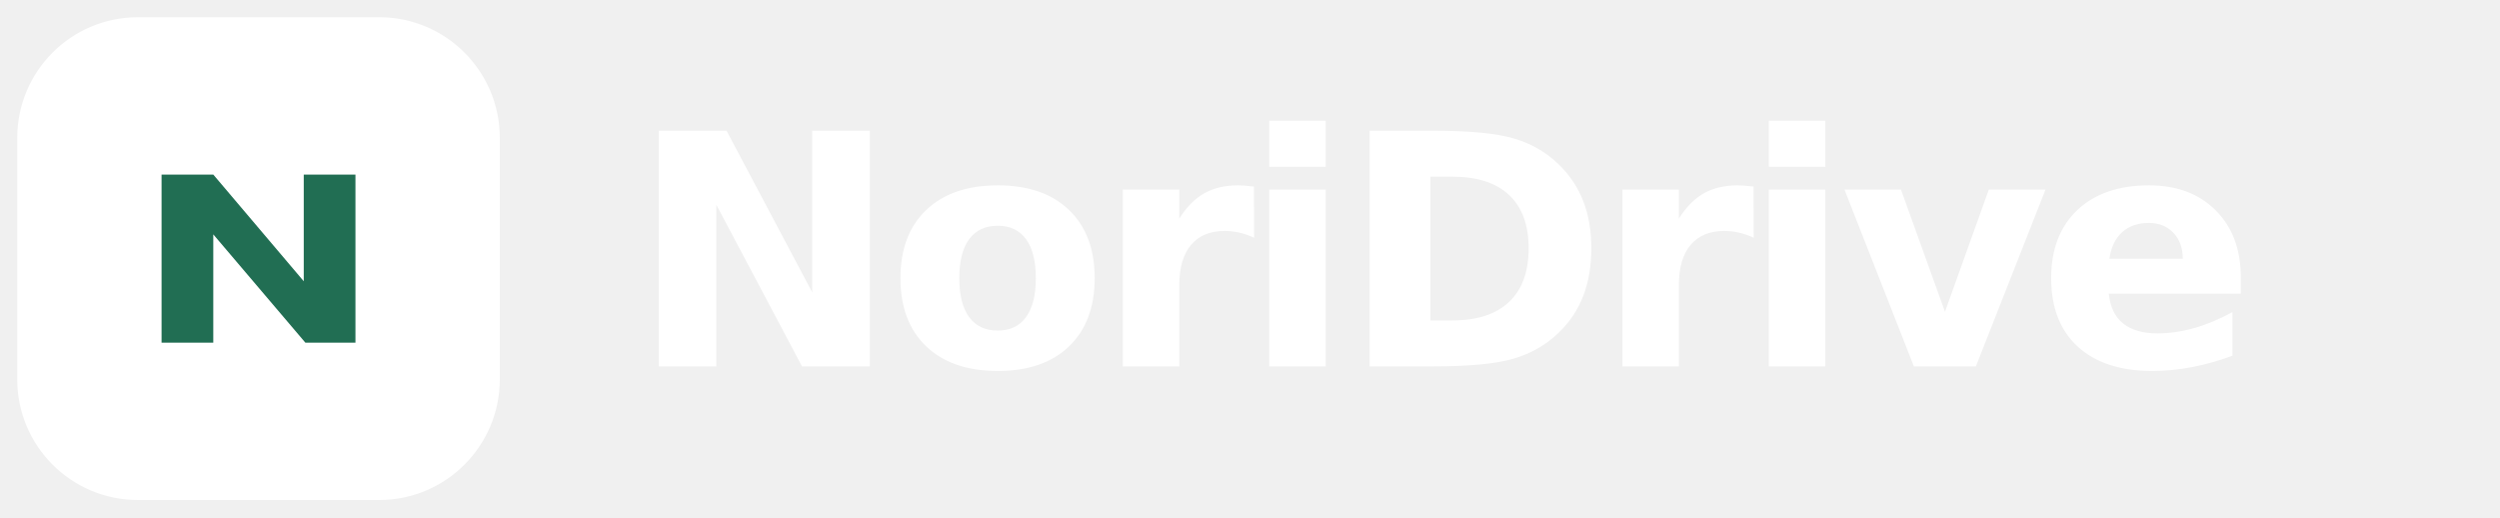
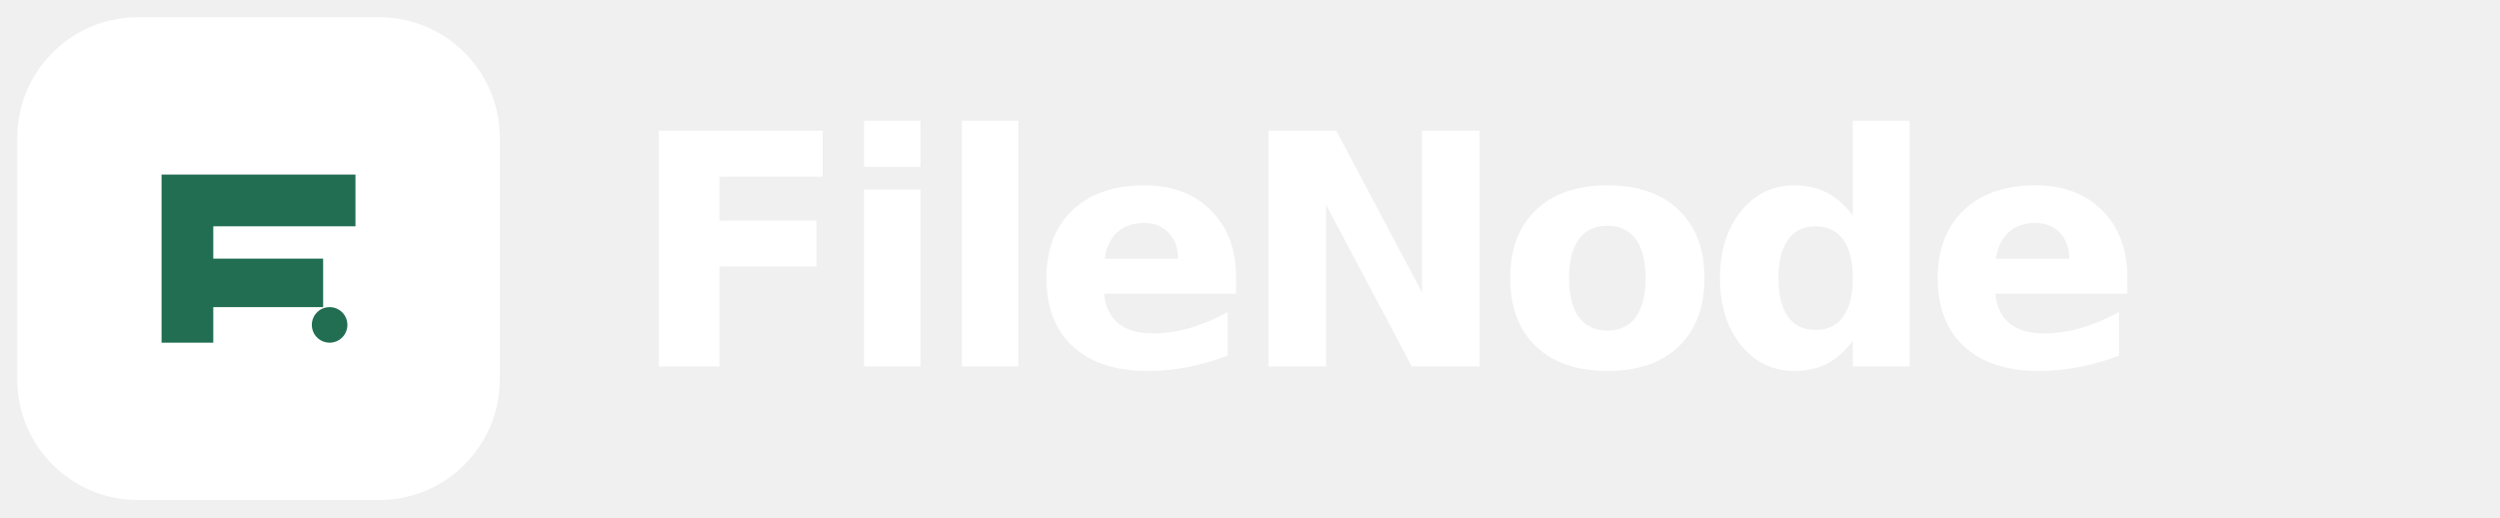
<svg xmlns="http://www.w3.org/2000/svg" viewBox="0 0 580 120" role="img" aria-labelledby="title">
  <rect x="4" y="4" width="112" height="112" rx="28" fill="#fff" />
  <g transform="translate(12 12) scale(.1875)">
-     <path d="M136 360V152h64l112 132V152h64v208h-62L200 226v134Z" fill="#216e53" />
+     <path d="M136 360V152h240v64H200v40h136v60H200v44Z" fill="#216e53" />
+     <circle cx="344" cy="338" r="22" fill="#216e53" />
  </g>
-   <text x="146" y="85" fill="#fff" font-family="Segoe UI, DejaVu Sans, Arial, sans-serif" font-size="75" font-weight="600" letter-spacing="-3">NoriDrive</text>
+   <text x="146" y="85" fill="#fff" font-family="Segoe UI, DejaVu Sans, Arial, sans-serif" font-size="75" font-weight="600" letter-spacing="-3">FileNode</text>
</svg>
